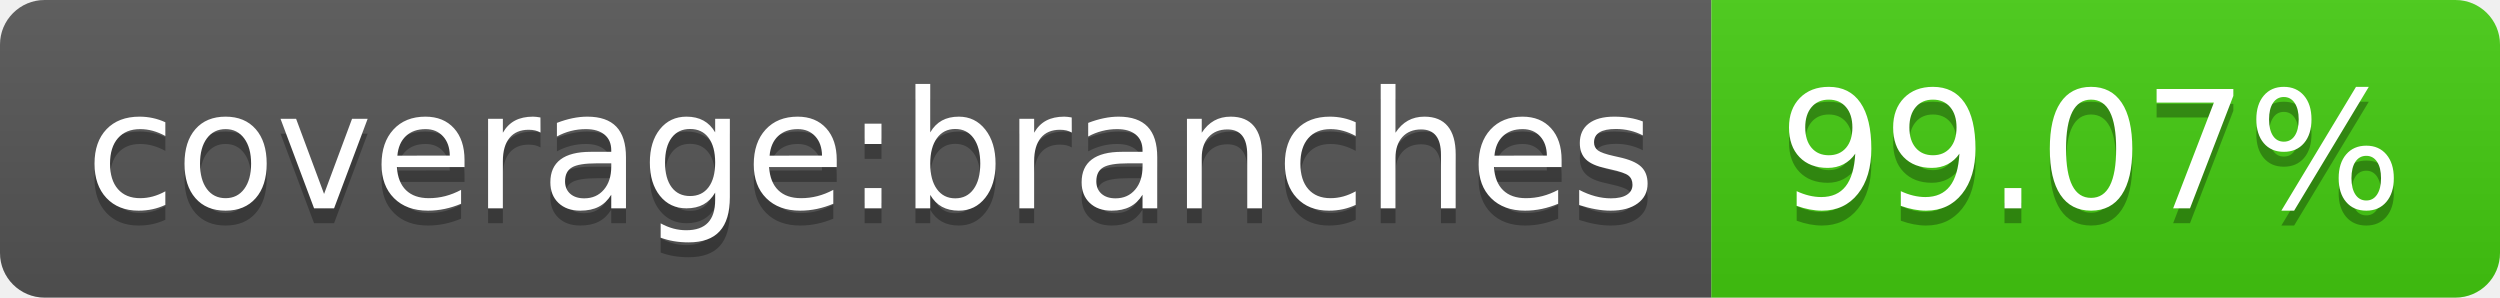
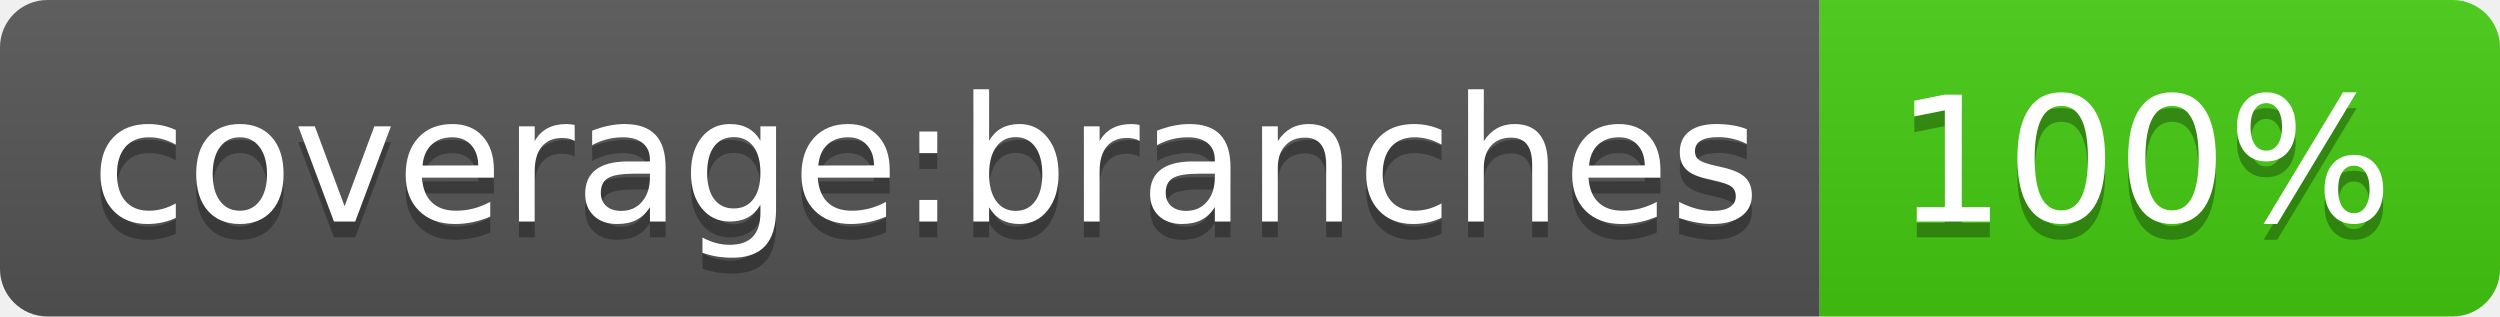
- <svg xmlns="http://www.w3.org/2000/svg" width="168" height="20">
+ <svg xmlns="http://www.w3.org/2000/svg" width="158" height="20">
  <linearGradient id="s" x2="0" y2="100%">
    <stop offset="0" stop-color="#bbb" stop-opacity=".1" />
    <stop offset="1" stop-opacity=".1" />
  </linearGradient>
  <clipPath id="r">
-     <rect width="168" height="20" rx="3" fill="#fff" />
+     <rect width="158" height="20" rx="3" fill="#fff" />
  </clipPath>
  <g clip-path="url(#r)">
    <rect width="115" height="20" fill="#555" />
-     <rect x="115" width="53" height="20" fill="#4c1" />
-     <rect width="168" height="20" fill="url(#s)" />
+     <rect x="115" width="43" height="20" fill="#4c1" />
+     <rect width="158" height="20" fill="url(#s)" />
  </g>
  <g fill="#fff" text-anchor="middle" font-family="Verdana,Geneva,DejaVu Sans,sans-serif" text-rendering="geometricPrecision" font-size="110">
    <text x="585" y="150" fill="#010101" fill-opacity=".3" transform="scale(.1)" textLength="1050">coverage:branches</text>
    <text x="585" y="140" transform="scale(.1)" textLength="1050">coverage:branches</text>
-     <text x="1405" y="150" fill="#010101" fill-opacity=".3" transform="scale(.1)" textLength="430">99.07%</text>
-     <text x="1405" y="140" transform="scale(.1)" textLength="430">99.07%</text>
+     <text x="1355" y="150" fill="#010101" fill-opacity=".3" transform="scale(.1)" textLength="330">100%</text>
+     <text x="1355" y="140" transform="scale(.1)" textLength="330">100%</text>
  </g>
</svg>
